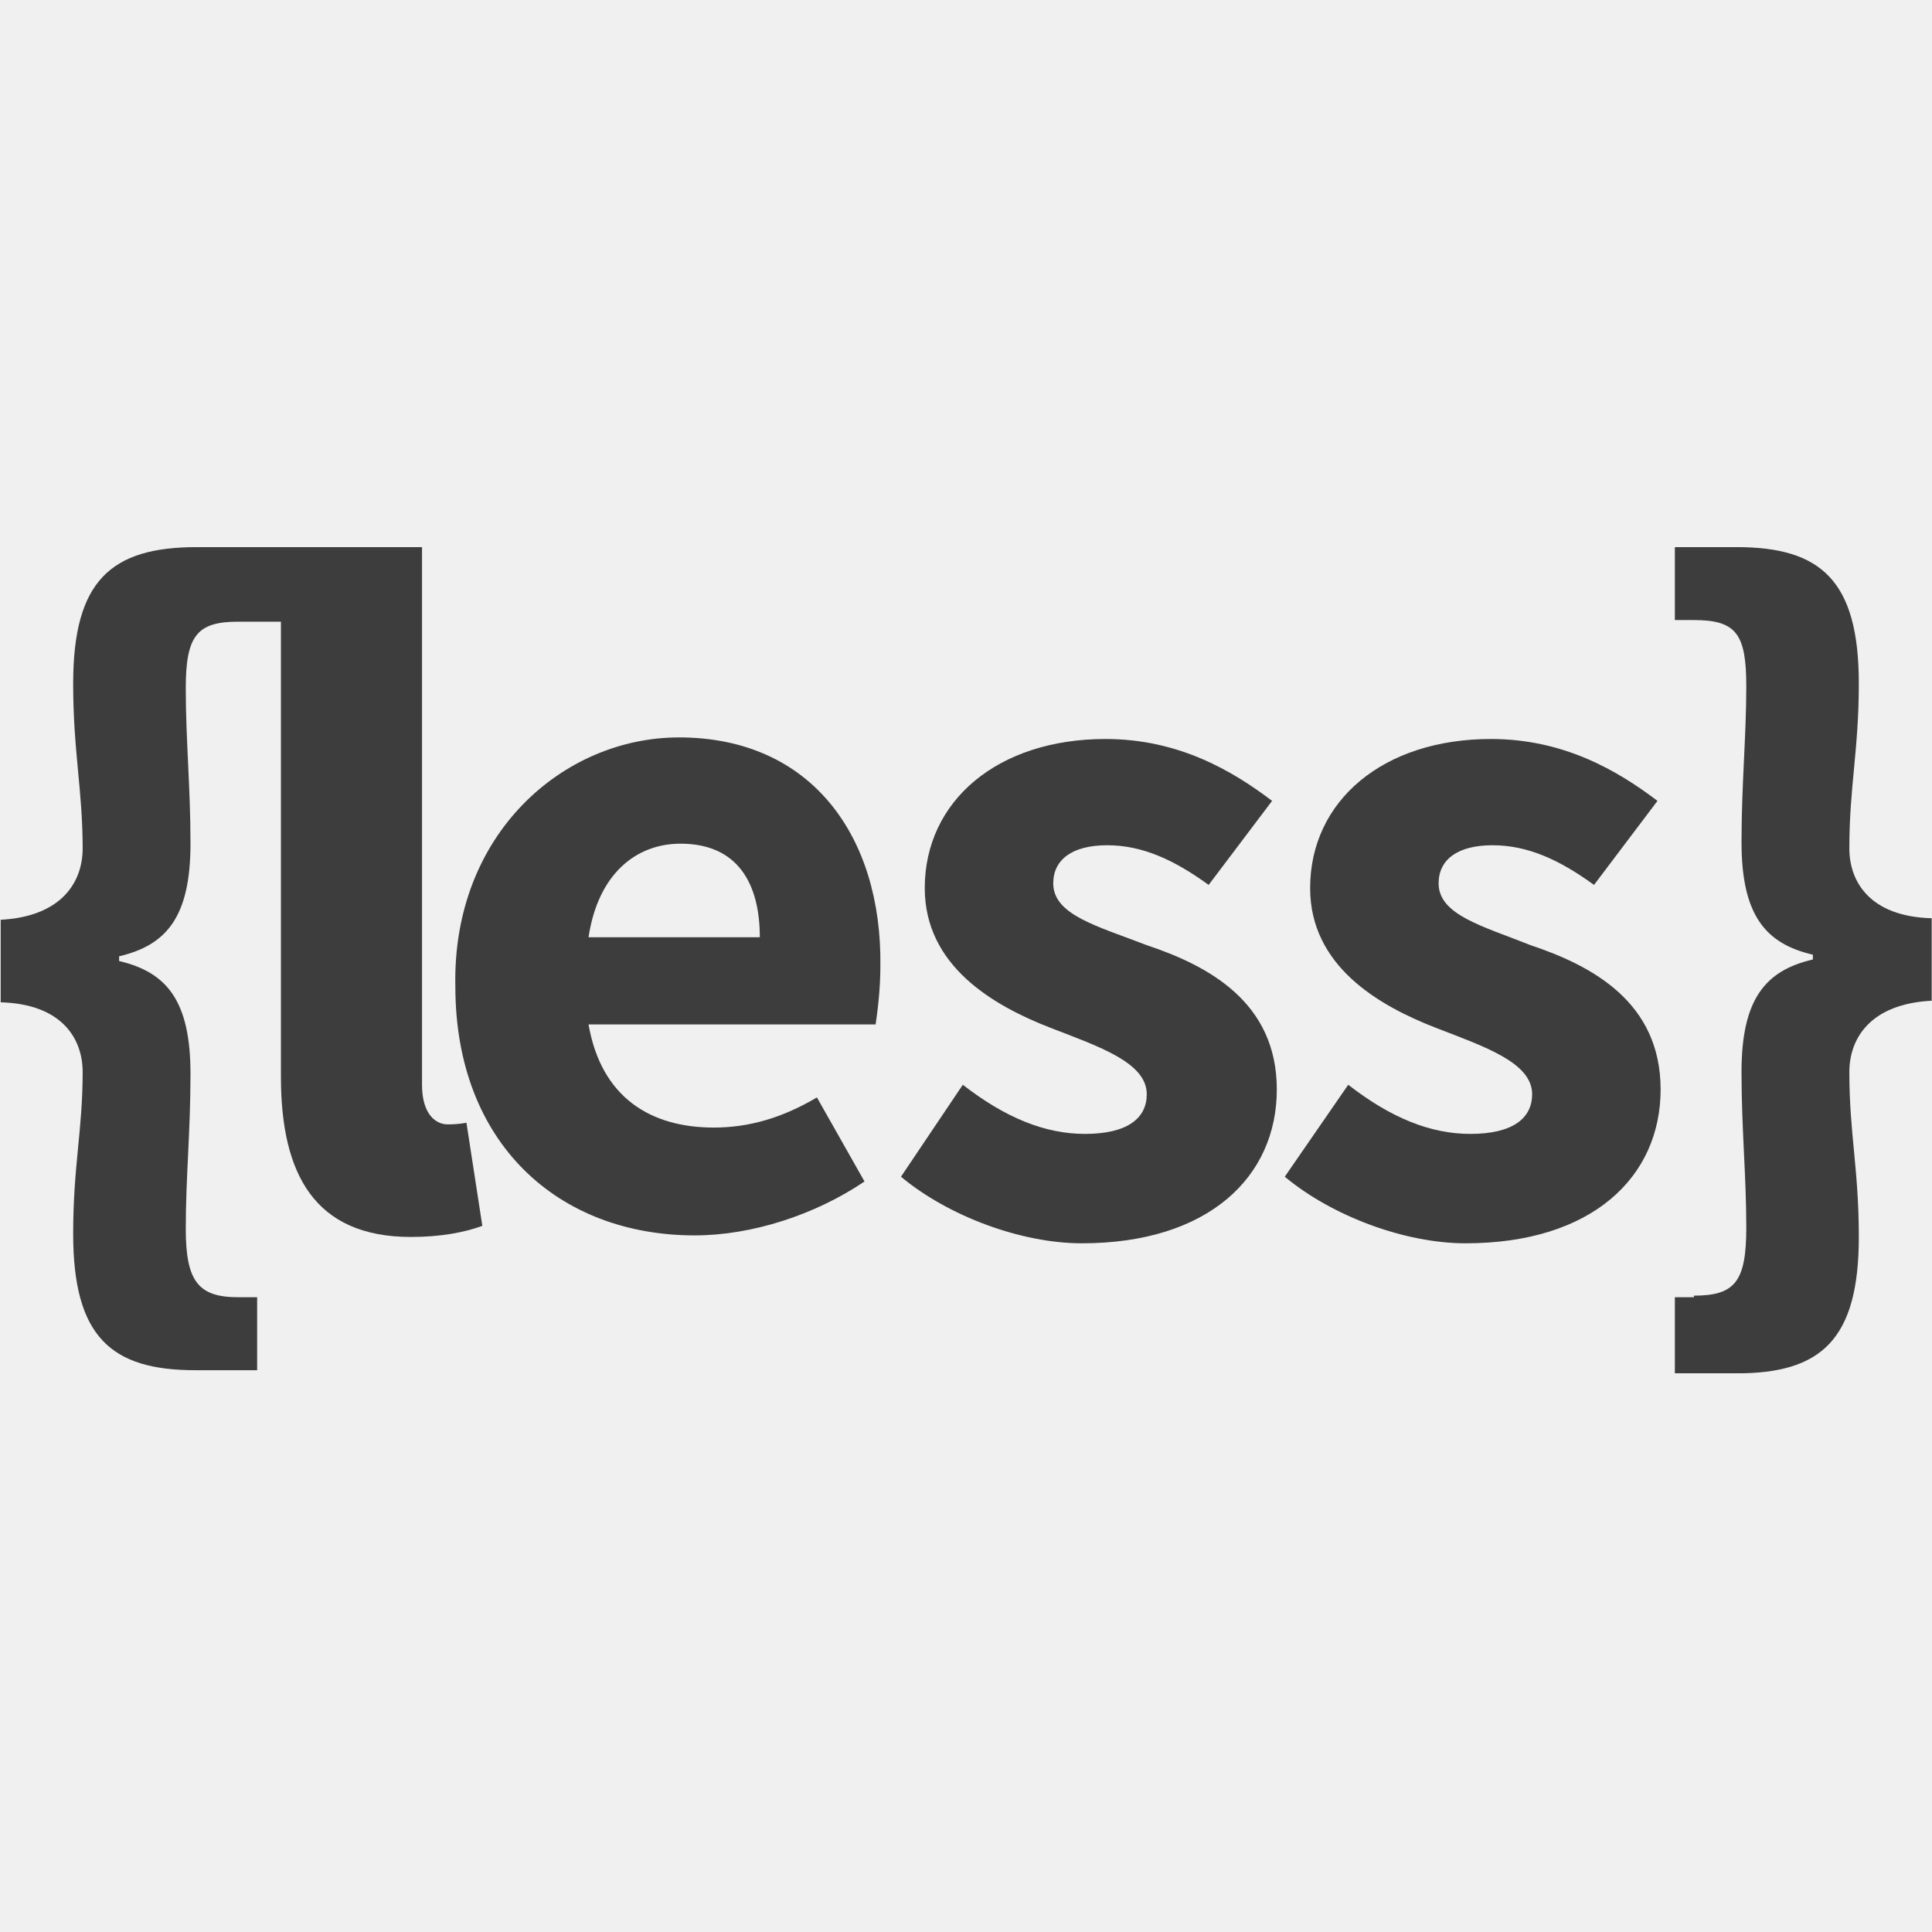
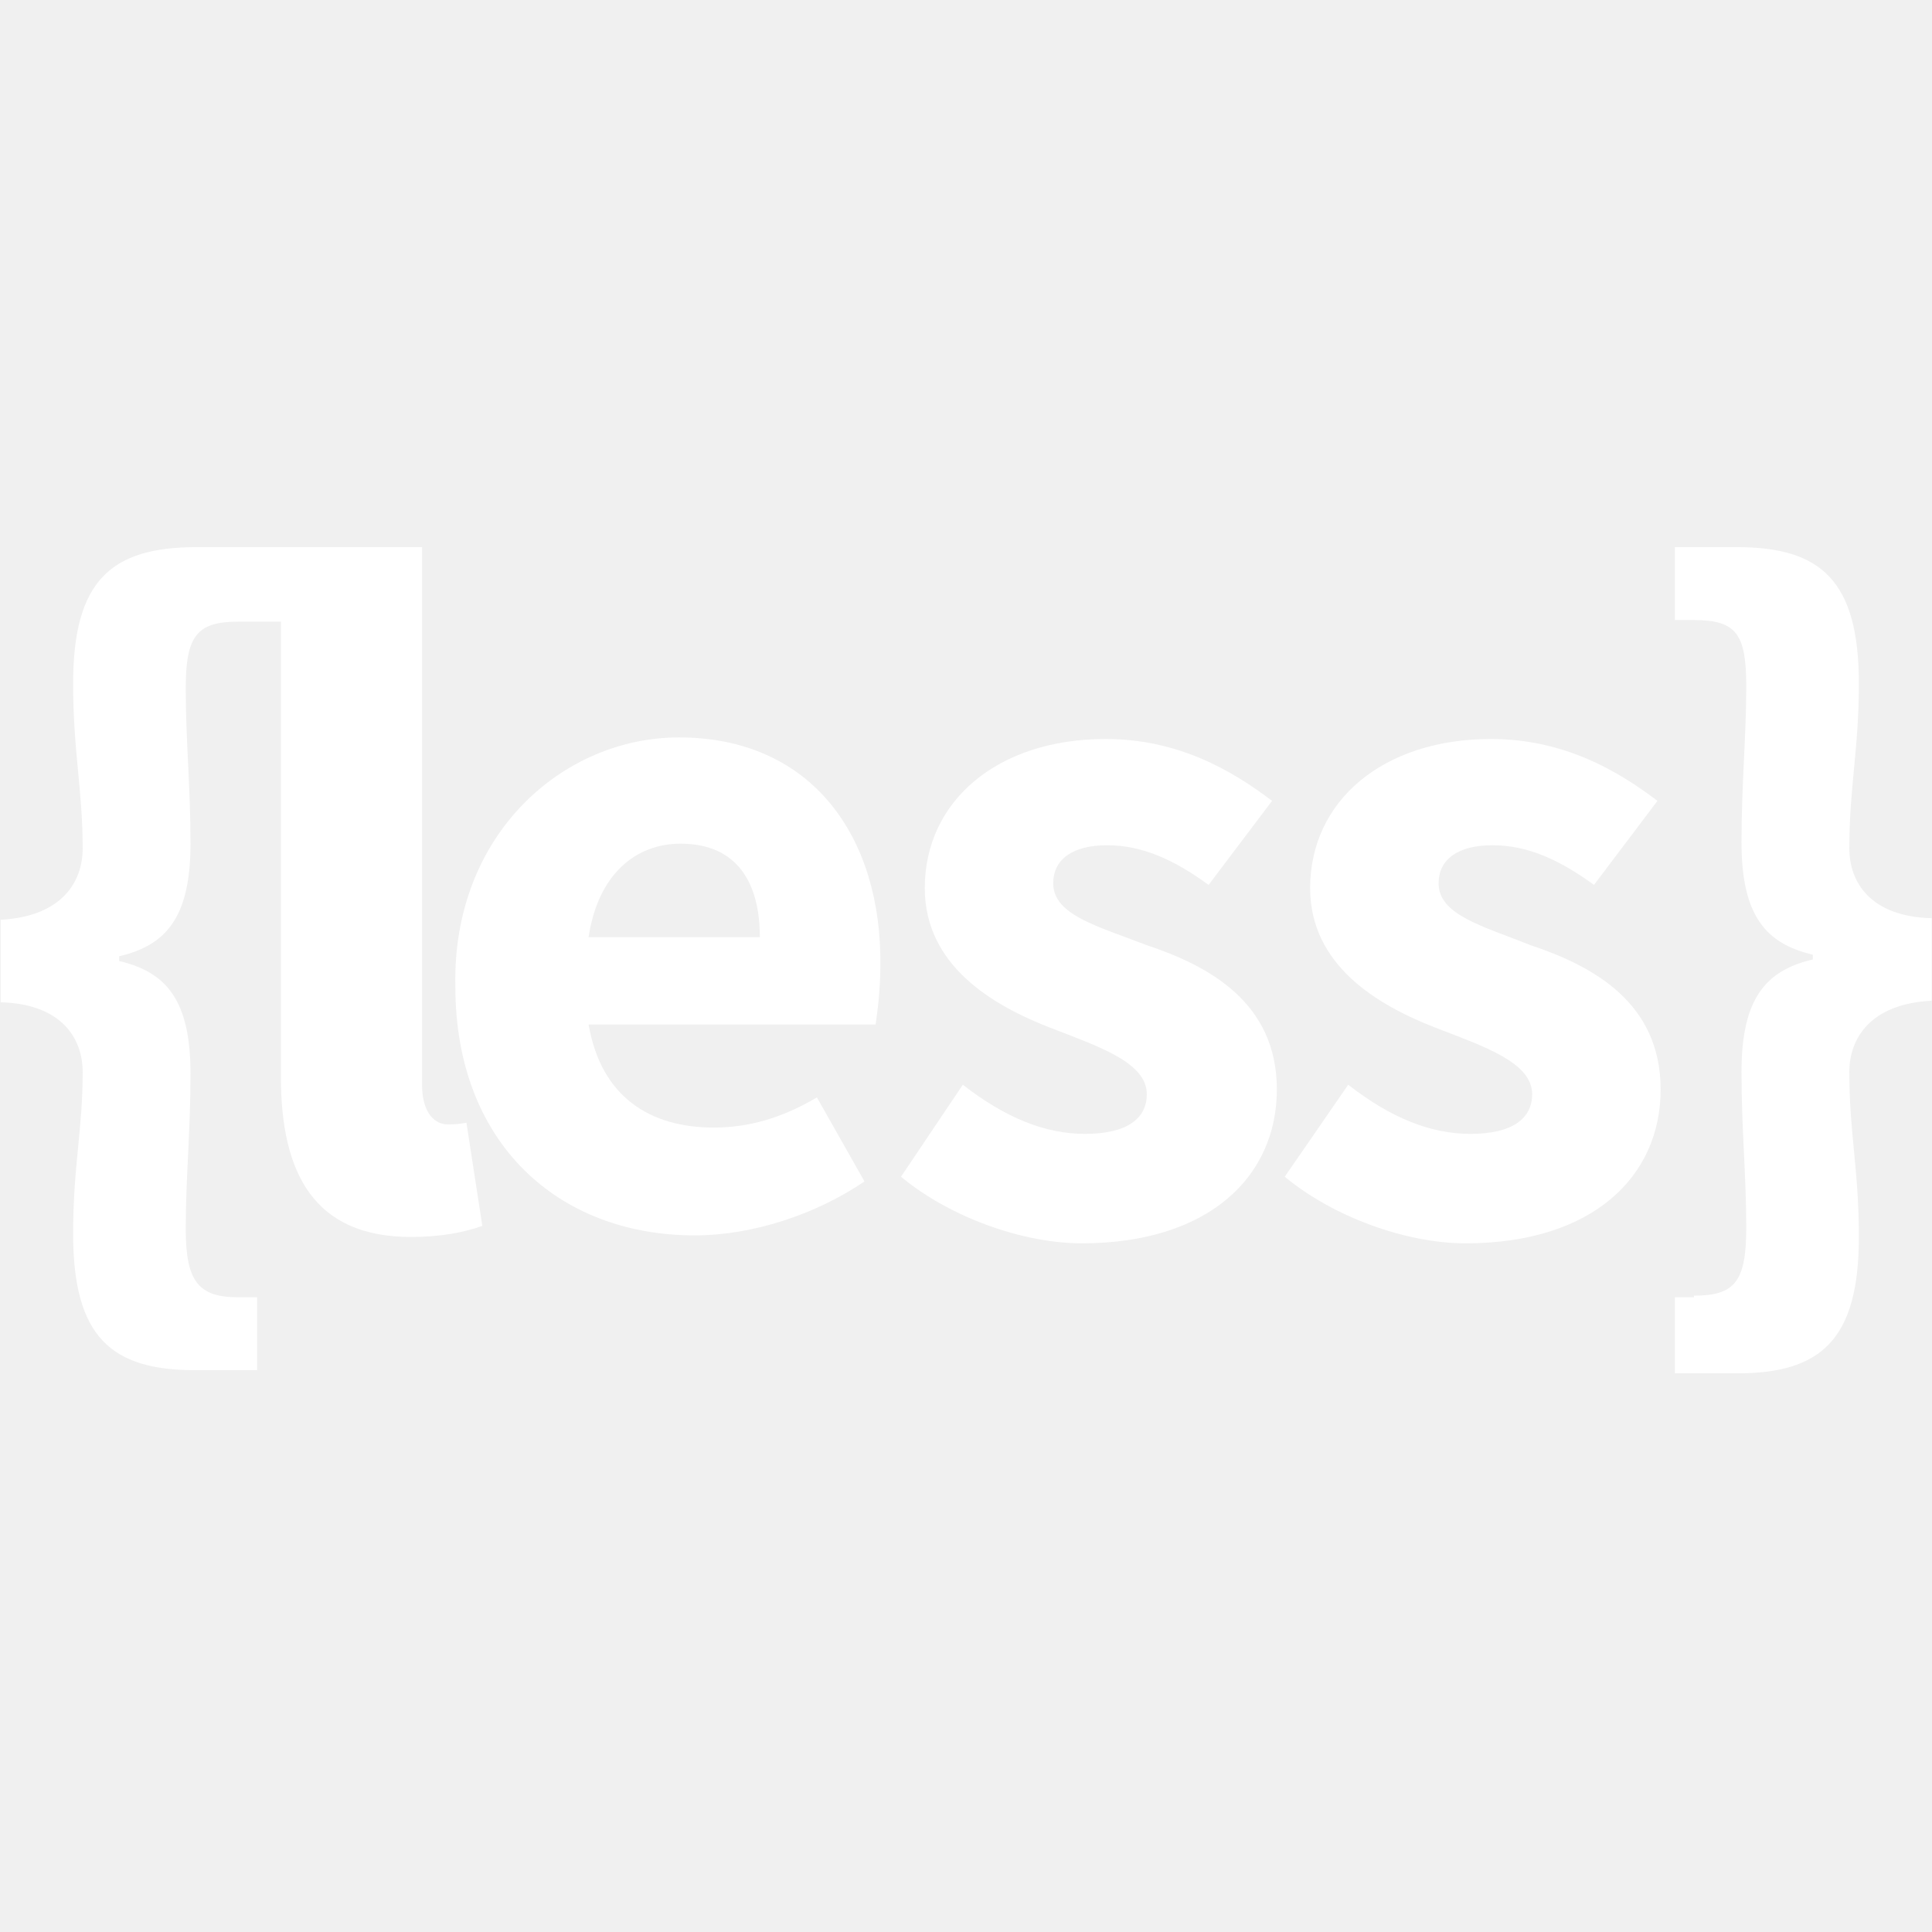
- <svg xmlns="http://www.w3.org/2000/svg" width="32" height="32" viewBox="0 0 32 32" fill="none">
-   <mask id="mask0_323_1791" style="mask-type:luminance" maskUnits="userSpaceOnUse" x="0" y="9" width="32" height="14">
-     <path d="M0.011 9.062H31.997V22.747H0.011" fill="white" />
+ <svg xmlns="http://www.w3.org/2000/svg" width="48" height="48" viewBox="0 0 48 48" fill="none">
+   <mask id="mask0_379_341" style="mask-type:luminance" maskUnits="userSpaceOnUse" x="0" y="13" width="48" height="22">
+     <path d="M0.016 13.593H47.995V34.121H0.016" fill="white" />
  </mask>
-   <g mask="url(#mask0_323_1791)">
-     <path fill-rule="evenodd" clip-rule="evenodd" d="M30.631 14.053C30.631 13.028 30.788 12.424 30.788 11.321C30.788 9.614 30.158 9.062 28.766 9.062H27.741V10.27H28.057C28.766 10.27 28.924 10.507 28.924 11.373C28.924 12.188 28.845 13.002 28.845 13.948C28.845 15.156 29.239 15.629 30.027 15.813V15.892C29.239 16.075 28.845 16.548 28.845 17.756C28.845 18.702 28.924 19.464 28.924 20.331C28.924 21.224 28.74 21.46 28.057 21.46V21.486H27.741V22.747H28.766C30.158 22.747 30.788 22.196 30.788 20.488C30.788 19.359 30.631 18.781 30.631 17.756C30.631 17.205 30.972 16.627 31.997 16.575V15.209C30.972 15.182 30.631 14.604 30.631 14.053ZM18.994 15.655C18.18 15.34 17.445 15.156 17.445 14.631C17.445 14.237 17.76 14 18.338 14C18.916 14 19.441 14.237 20.019 14.657L21.07 13.265C20.413 12.766 19.52 12.24 18.311 12.24C16.525 12.24 15.317 13.265 15.317 14.71C15.317 15.997 16.447 16.653 17.392 17.021C18.206 17.336 18.994 17.599 18.994 18.124C18.994 18.518 18.679 18.781 17.97 18.781C17.313 18.781 16.657 18.518 15.947 17.967L14.923 19.49C15.711 20.147 16.919 20.593 17.918 20.593C20.019 20.593 21.148 19.49 21.148 18.045C21.148 16.601 20.019 15.997 18.994 15.655ZM25.351 15.655C24.563 15.34 23.828 15.156 23.828 14.631C23.828 14.237 24.143 14 24.721 14C25.299 14 25.824 14.237 26.402 14.657L27.453 13.265C26.796 12.766 25.903 12.24 24.695 12.24C22.908 12.24 21.7 13.265 21.7 14.71C21.7 15.997 22.829 16.653 23.775 17.021C24.589 17.336 25.377 17.599 25.377 18.124C25.377 18.518 25.062 18.781 24.353 18.781C23.696 18.781 23.04 18.518 22.331 17.967L21.28 19.49C22.068 20.147 23.276 20.593 24.274 20.593C26.375 20.593 27.505 19.49 27.505 18.045C27.505 16.601 26.375 15.997 25.351 15.655ZM9.748 15.524C9.906 14.473 10.536 13.974 11.272 13.974C12.217 13.974 12.585 14.631 12.585 15.524H9.748ZM14.582 15.997C14.608 13.869 13.452 12.214 11.246 12.214C9.328 12.214 7.489 13.816 7.542 16.338C7.542 18.939 9.249 20.462 11.508 20.462C12.454 20.462 13.505 20.12 14.319 19.569L13.531 18.177C12.953 18.518 12.401 18.676 11.823 18.676C10.773 18.676 9.959 18.177 9.748 16.968H14.503C14.529 16.785 14.582 16.417 14.582 15.997Z" fill="#3D3D3D" />
+   <g mask="url(#mask0_379_341)">
+     <path fill-rule="evenodd" clip-rule="evenodd" d="M45.946 21.079C45.946 19.542 46.183 18.636 46.183 16.982C46.183 14.42 45.237 13.593 43.149 13.593H41.612V15.405H42.085C43.149 15.405 43.385 15.76 43.385 17.06C43.385 18.282 43.267 19.503 43.267 20.922C43.267 22.734 43.858 23.443 45.04 23.719V23.837C43.858 24.113 43.267 24.822 43.267 26.635C43.267 28.053 43.385 29.196 43.385 30.496C43.385 31.836 43.109 32.19 42.085 32.19V32.23H41.612V34.121H43.149C45.237 34.121 46.183 33.293 46.183 30.732C46.183 29.038 45.946 28.171 45.946 26.635C45.946 25.807 46.459 24.94 47.995 24.862V22.813C46.459 22.773 45.946 21.907 45.946 21.079ZM28.492 23.483C27.27 23.01 26.167 22.734 26.167 21.946C26.167 21.355 26.64 21 27.507 21C28.373 21 29.162 21.355 30.028 21.985L31.604 19.897C30.619 19.149 29.28 18.36 27.467 18.36C24.788 18.36 22.976 19.897 22.976 22.064C22.976 23.995 24.67 24.98 26.088 25.532C27.31 26.004 28.492 26.398 28.492 27.186C28.492 27.777 28.019 28.171 26.955 28.171C25.97 28.171 24.985 27.777 23.921 26.95L22.385 29.235C23.567 30.22 25.379 30.89 26.876 30.89C30.028 30.89 31.723 29.235 31.723 27.068C31.723 24.901 30.028 23.995 28.492 23.483ZM38.027 23.483C36.845 23.01 35.742 22.734 35.742 21.946C35.742 21.355 36.214 21 37.081 21C37.948 21 38.736 21.355 39.603 21.985L41.179 19.897C40.194 19.149 38.854 18.36 37.042 18.36C34.362 18.36 32.55 19.897 32.55 22.064C32.55 23.995 34.244 24.98 35.663 25.532C36.884 26.004 38.066 26.398 38.066 27.186C38.066 27.777 37.593 28.171 36.529 28.171C35.544 28.171 34.559 27.777 33.496 26.95L31.919 29.235C33.102 30.22 34.914 30.89 36.411 30.89C39.563 30.89 41.258 29.235 41.258 27.068C41.258 24.901 39.563 23.995 38.027 23.483ZM14.623 23.285C14.859 21.709 15.805 20.961 16.908 20.961C18.326 20.961 18.878 21.946 18.878 23.285H14.623ZM21.872 23.995C21.912 20.803 20.178 18.321 16.868 18.321C13.992 18.321 11.234 20.725 11.313 24.507C11.313 28.408 13.874 30.693 17.262 30.693C18.681 30.693 20.257 30.181 21.478 29.353L20.296 27.265C19.43 27.777 18.602 28.014 17.735 28.014C16.159 28.014 14.938 27.265 14.623 25.453H21.754C21.794 25.177 21.872 24.625 21.872 23.995Z" fill="white" />
  </g>
-   <mask id="mask1_323_1791" style="mask-type:luminance" maskUnits="userSpaceOnUse" x="0" y="9" width="32" height="14">
-     <path d="M0.011 9.062H31.997V22.747H0.011" fill="white" />
+   <mask id="mask1_379_341" style="mask-type:luminance" maskUnits="userSpaceOnUse" x="0" y="13" width="48" height="22">
+     <path d="M0.016 13.593H47.995V34.121H0.016" fill="white" />
  </mask>
-   <g mask="url(#mask1_323_1791)">
-     <path fill-rule="evenodd" clip-rule="evenodd" d="M7.411 18.623C7.227 18.623 6.99 18.466 6.99 17.967V9.062H3.26C1.842 9.062 1.212 9.614 1.212 11.321C1.212 12.45 1.369 13.081 1.369 14.053C1.369 14.604 1.028 15.182 0.003 15.235V16.601C1.028 16.627 1.369 17.205 1.369 17.756C1.369 18.728 1.212 19.306 1.212 20.436C1.212 22.143 1.842 22.695 3.234 22.695H4.259V21.486H3.943C3.287 21.486 3.077 21.224 3.077 20.357C3.077 19.49 3.155 18.755 3.155 17.783C3.155 16.575 2.761 16.102 1.973 15.918V15.839C2.761 15.655 3.155 15.182 3.155 13.974C3.155 13.028 3.077 12.267 3.077 11.4C3.077 10.533 3.26 10.297 3.943 10.297H4.653V17.835C4.653 19.438 5.204 20.488 6.807 20.488C7.306 20.488 7.7 20.41 7.989 20.304L7.726 18.597C7.568 18.623 7.49 18.623 7.411 18.623Z" fill="#3D3D3D" />
+   <g mask="url(#mask1_379_341)">
+     <path fill-rule="evenodd" clip-rule="evenodd" d="M11.116 27.935C10.84 27.935 10.486 27.698 10.486 26.95V13.593H4.891C2.763 13.593 1.817 14.42 1.817 16.982C1.817 18.676 2.054 19.621 2.054 21.079C2.054 21.907 1.542 22.773 0.005 22.852V24.901C1.542 24.94 2.054 25.807 2.054 26.635C2.054 28.093 1.817 28.959 1.817 30.654C1.817 33.215 2.763 34.042 4.851 34.042H6.388V32.23H5.915C4.93 32.23 4.615 31.836 4.615 30.535C4.615 29.235 4.733 28.132 4.733 26.674C4.733 24.862 4.142 24.152 2.96 23.877V23.758C4.142 23.483 4.733 22.773 4.733 20.961C4.733 19.542 4.615 18.4 4.615 17.1C4.615 15.799 4.891 15.445 5.915 15.445H6.979V26.753C6.979 29.156 7.806 30.732 10.21 30.732C10.958 30.732 11.549 30.614 11.983 30.456L11.589 27.895C11.352 27.935 11.234 27.935 11.116 27.935Z" fill="white" />
  </g>
</svg>
